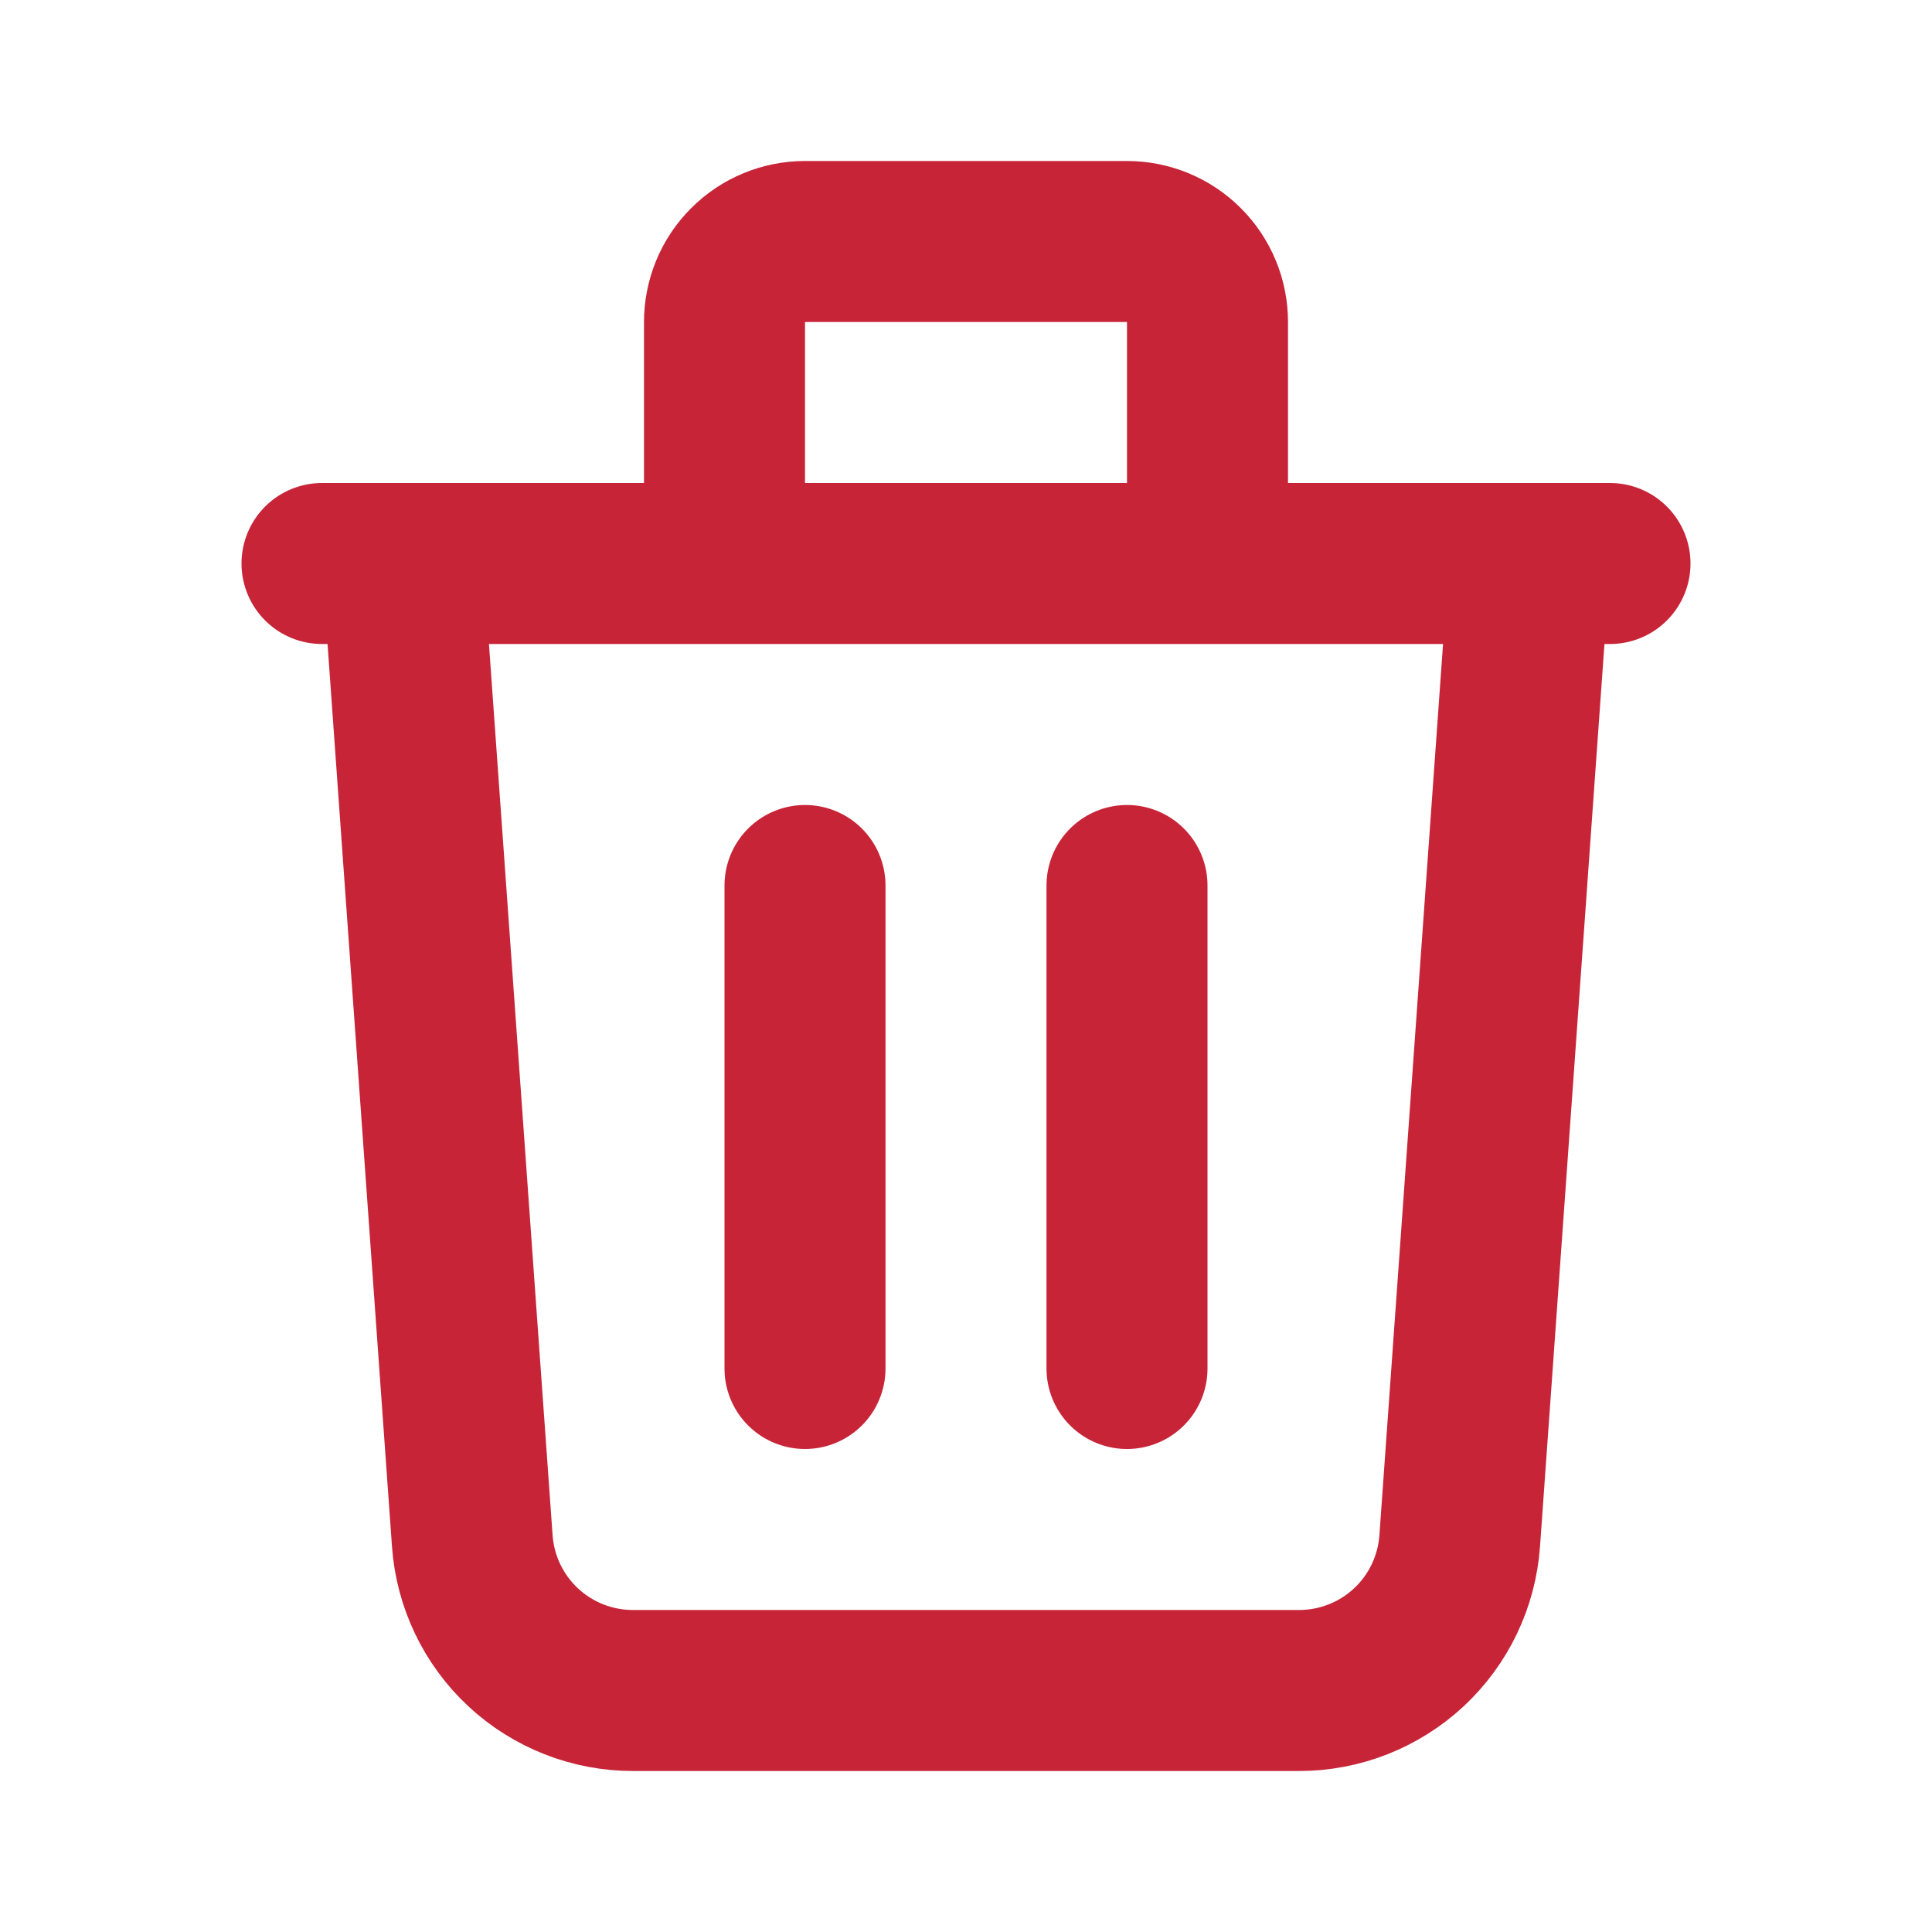
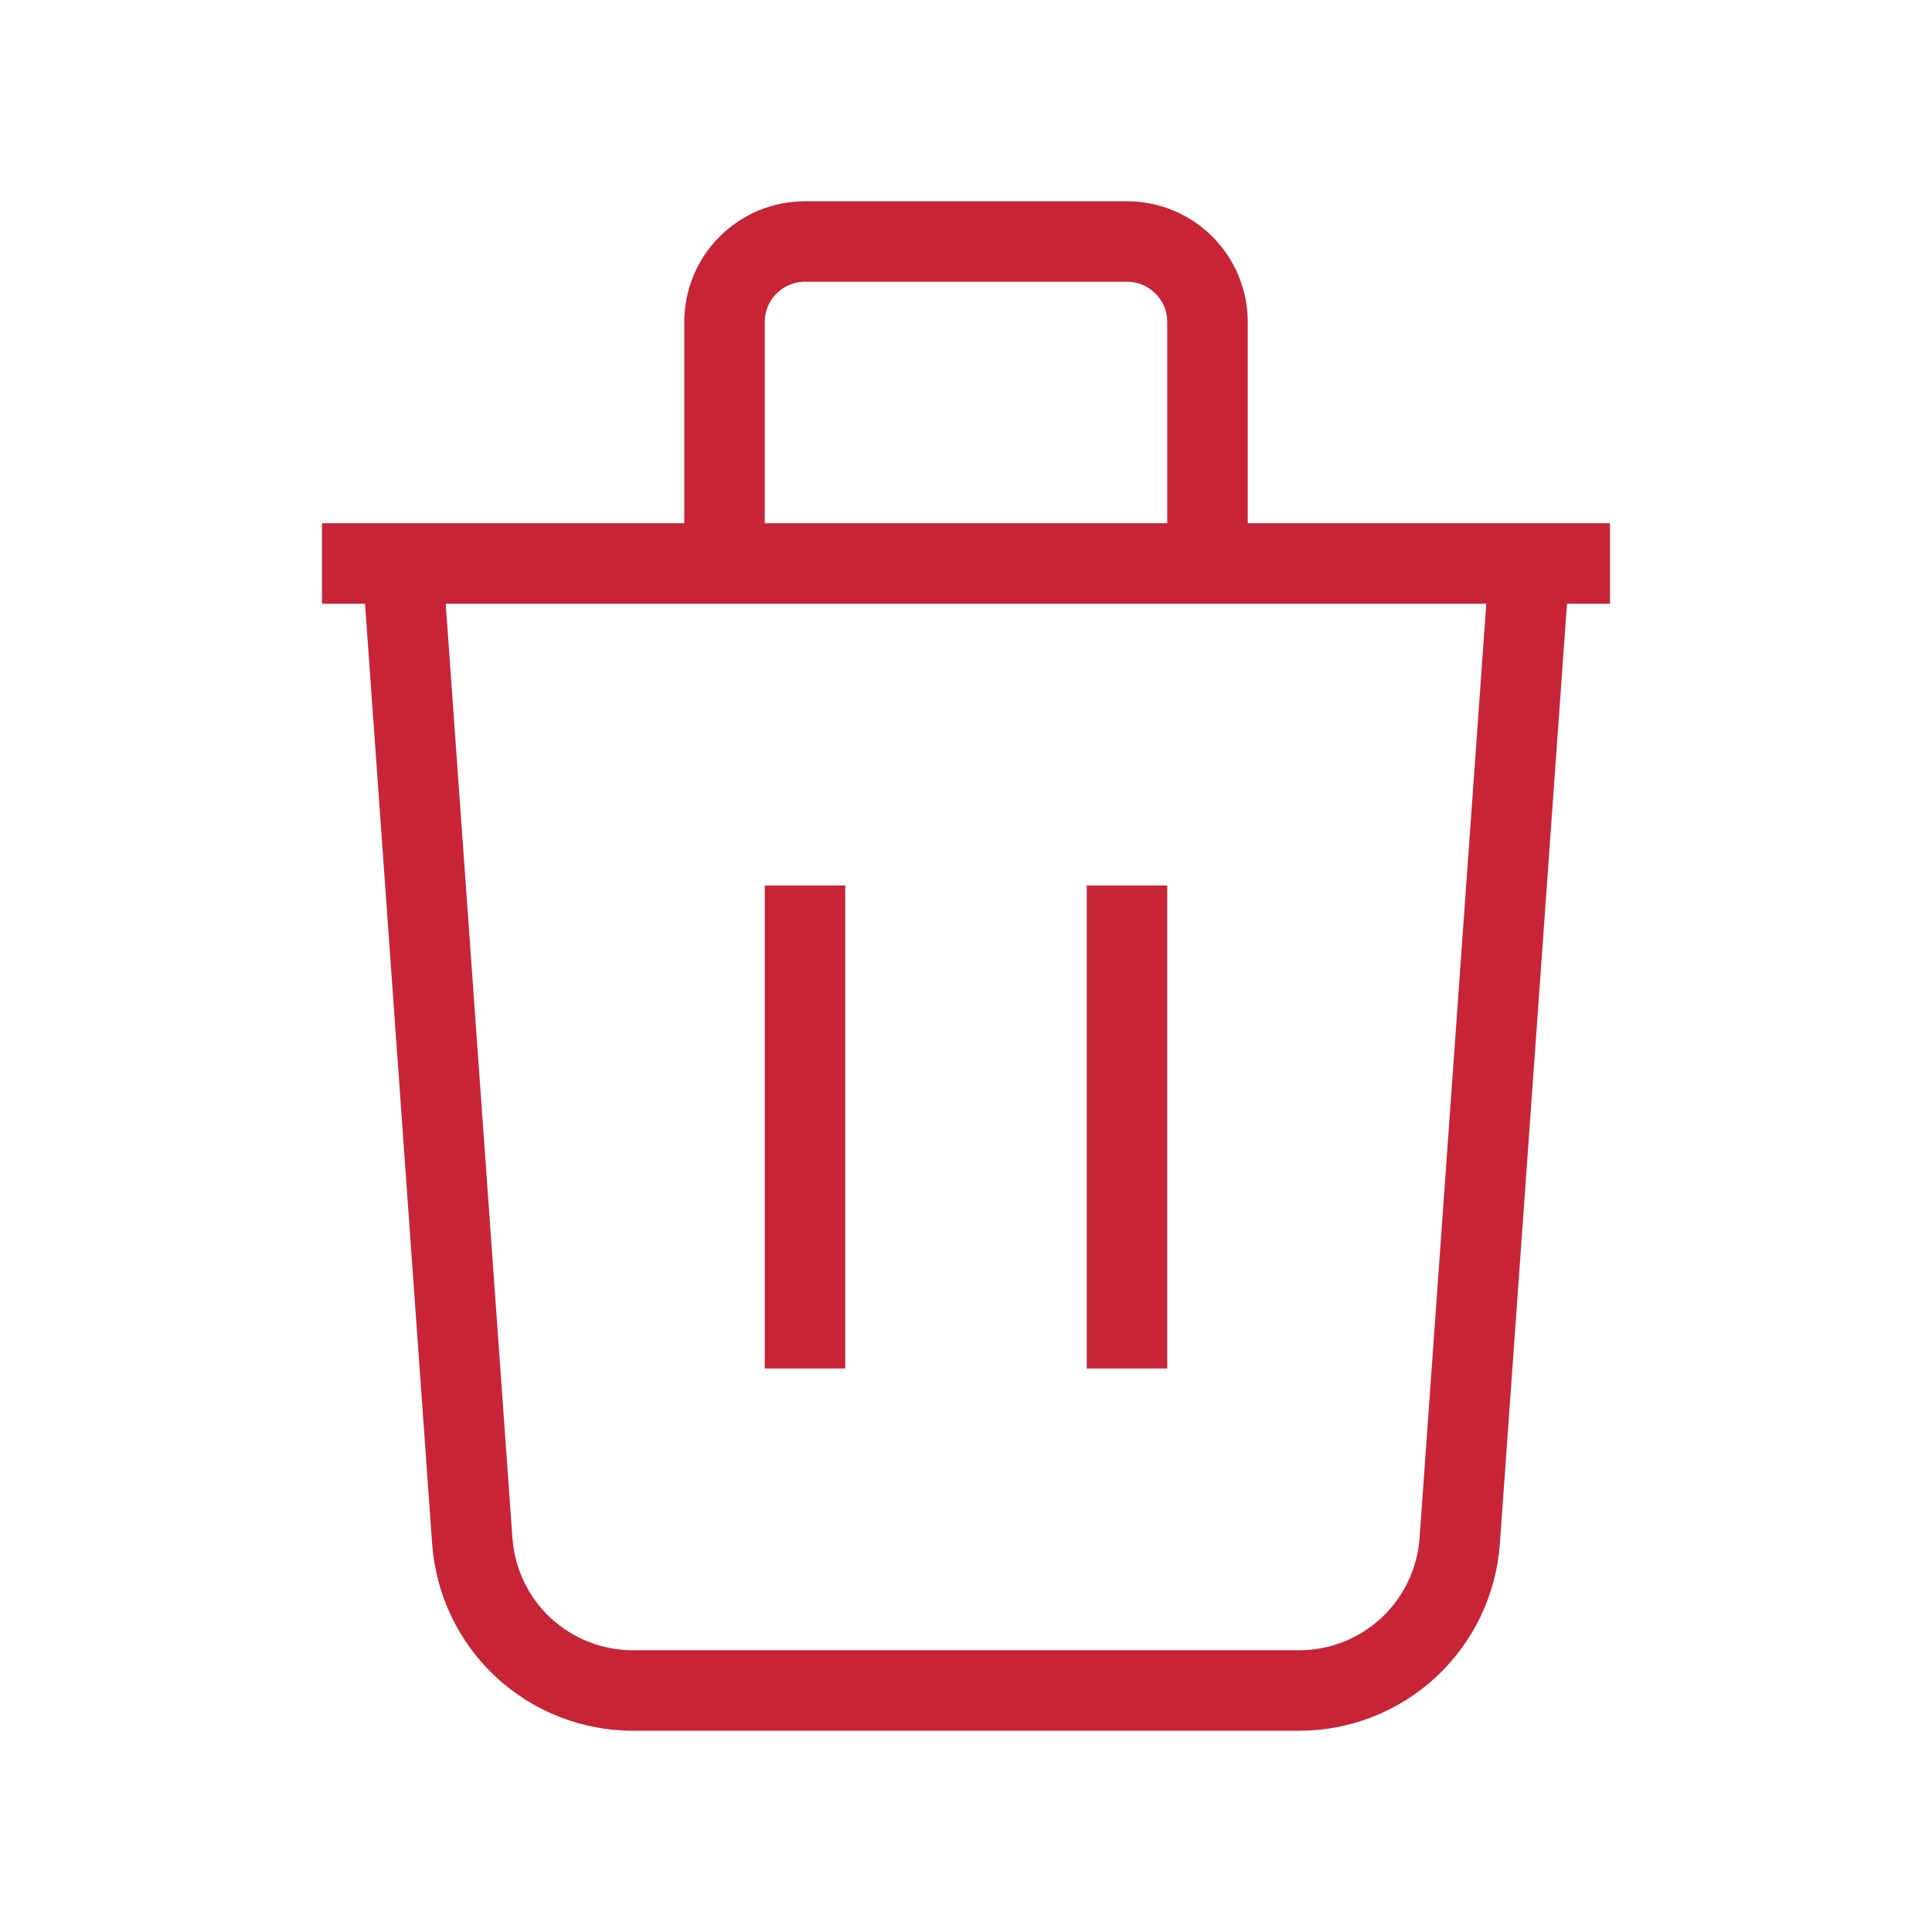
<svg xmlns="http://www.w3.org/2000/svg" width="24" height="24" viewBox="0 0 24 24" fill="none">
-   <path d="M4 7H20M19 7L18.133 19.142C18.097 19.647 17.871 20.119 17.501 20.464C17.131 20.808 16.644 21 16.138 21H7.862C7.356 21 6.869 20.808 6.499 20.464C6.129 20.119 5.903 19.647 5.867 19.142L5 7H19ZM10 11V17V11ZM14 11V17V11ZM15 7V4C15 3.735 14.895 3.48 14.707 3.293C14.52 3.105 14.265 3 14 3H10C9.735 3 9.48 3.105 9.293 3.293C9.105 3.48 9 3.735 9 4V7H15Z" stroke="#C82438" stroke-width="2" stroke-linecap="round" stroke-linejoin="round" />
+   <path d="M4 7H20M19 7L18.133 19.142C18.097 19.647 17.871 20.119 17.501 20.464C17.131 20.808 16.644 21 16.138 21H7.862C7.356 21 6.869 20.808 6.499 20.464C6.129 20.119 5.903 19.647 5.867 19.142L5 7H19ZM10 11V17V11ZM14 11V17V11ZM15 7V4C15 3.735 14.895 3.48 14.707 3.293C14.52 3.105 14.265 3 14 3H10C9.735 3 9.48 3.105 9.293 3.293C9.105 3.48 9 3.735 9 4V7H15Z" stroke="#C82438" strokeWidth="2" strokeLinecap="round" strokeLinejoin="round" />
</svg>
